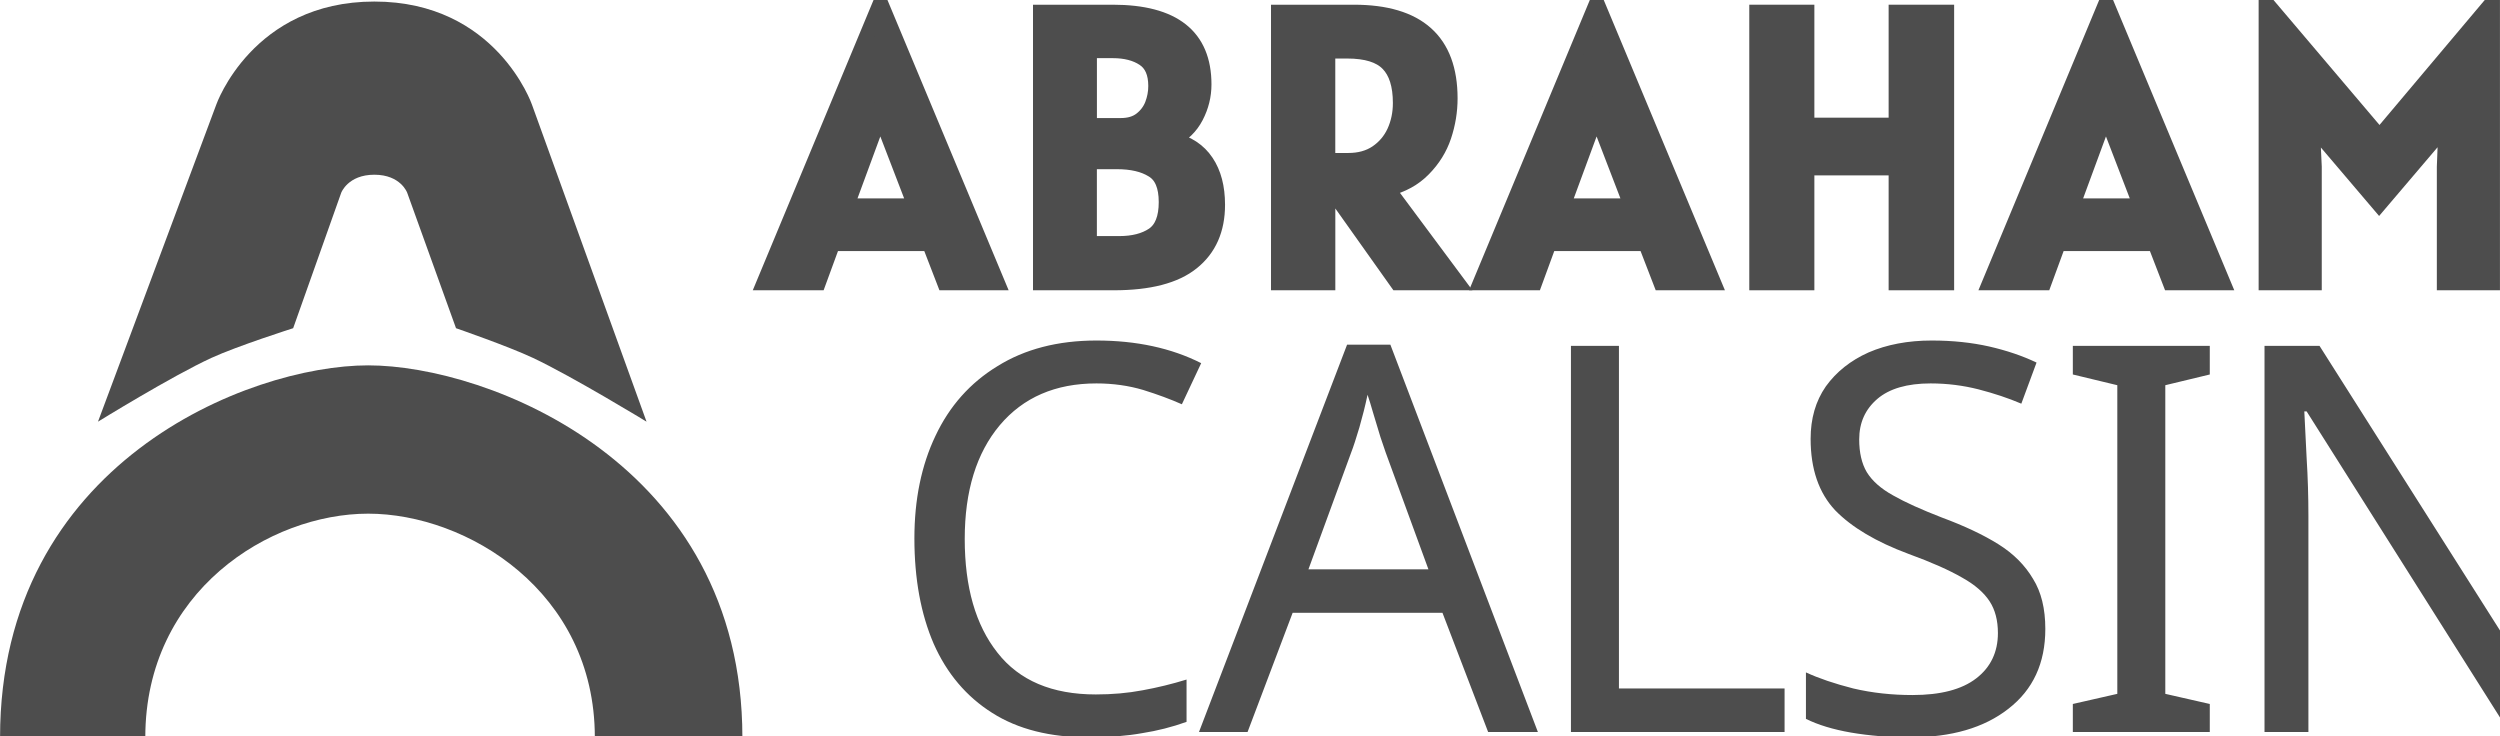
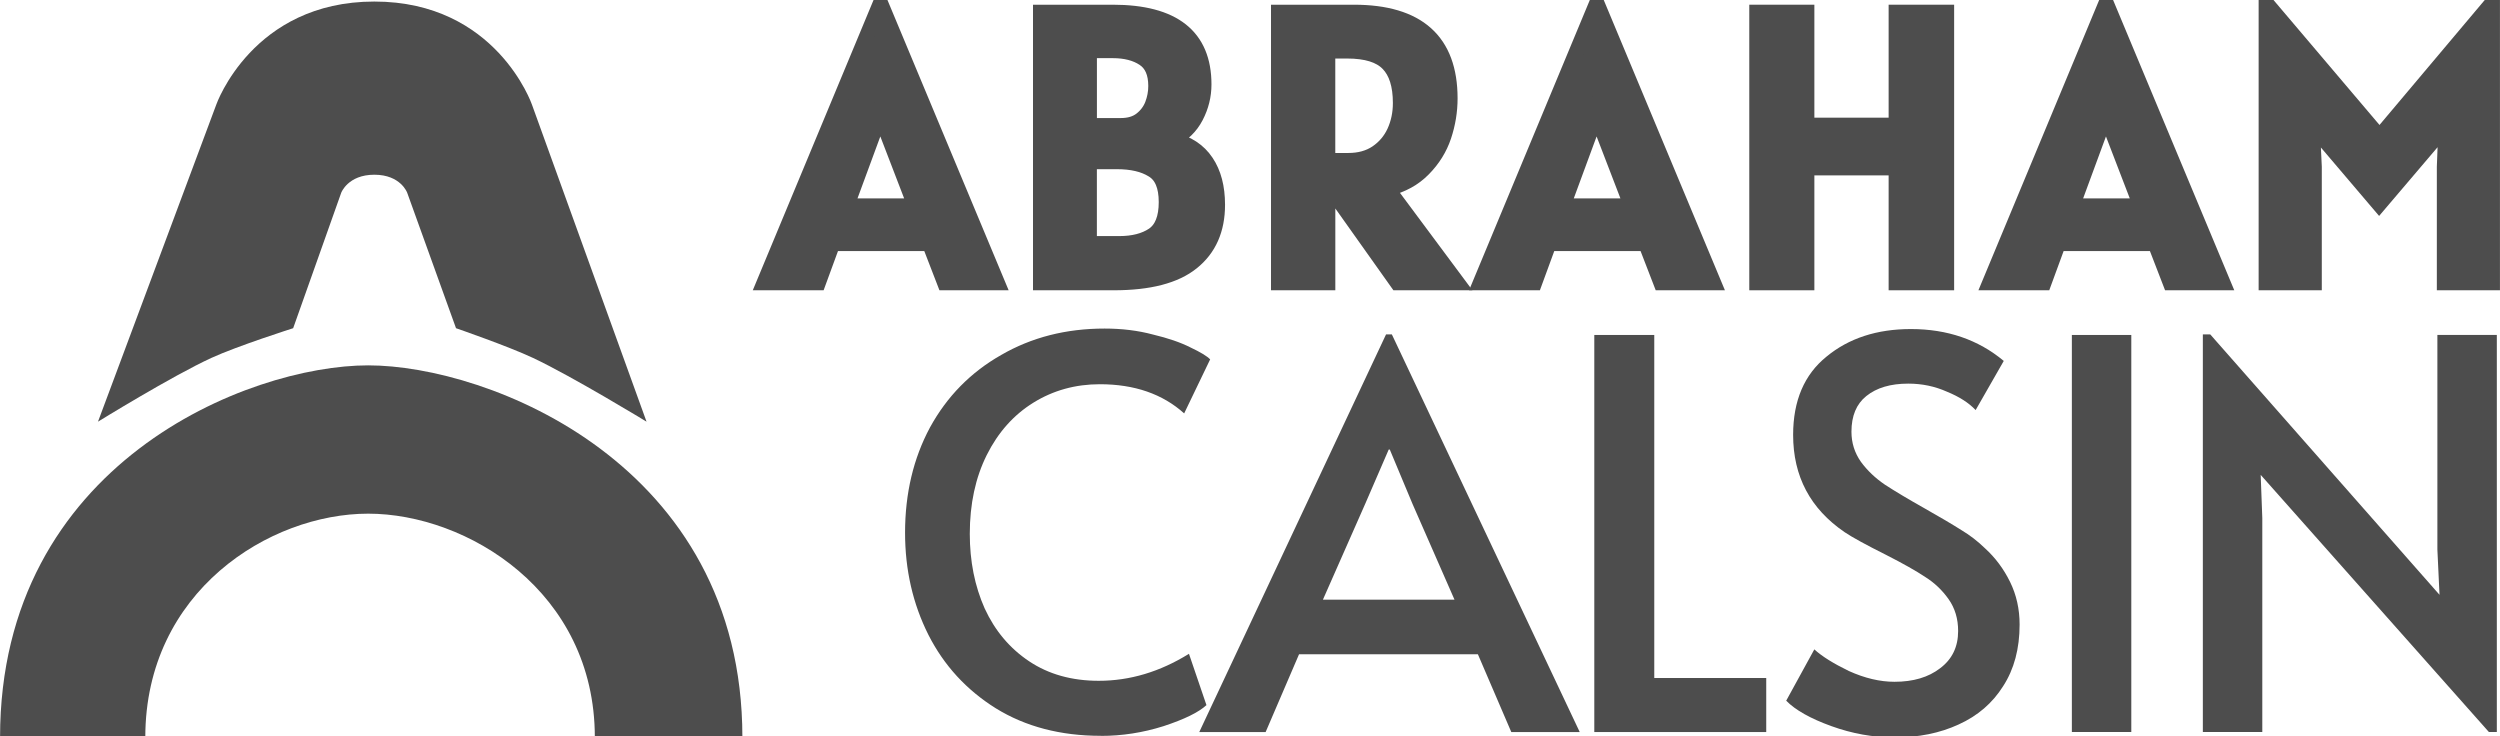
<svg xmlns="http://www.w3.org/2000/svg" width="250" height="73.514" viewBox="0 0 66.146 19.451" version="1.1" id="svg880">
  <defs id="defs874" />
-   <g id="g922">
-     <path style="opacity:1;fill:#4d4d4d;fill-opacity:1;stroke:none;stroke-width:0.009px;stroke-linecap:butt;stroke-linejoin:miter;stroke-opacity:1" d="m 3.844,19.508 c 0,-3.864 3.291,-5.917 5.897,-5.917 2.606,0 5.997,2.053 5.997,5.917 h 3.904 c 0,-7.245 -6.733,-9.841 -9.901,-9.841 -3.169,0 -9.74,2.596 -9.74,9.841 z" id="path1063-3" />
-     <path style="opacity:1;fill:#4d4d4d;fill-opacity:1;stroke:none;stroke-width:0.009px;stroke-linecap:butt;stroke-linejoin:miter;stroke-opacity:1" d="m 2.592,11.157 c 0,0 1.958,-1.208 3,-1.687 C 6.29,9.15 7.756,8.684 7.756,8.684 L 9.028,5.099 c 0,0 0.178,-0.476 0.876,-0.476 0.698,0 0.869,0.476 0.869,0.476 l 1.292,3.585 c 0,0 1.379,0.476 2.037,0.786 1.039,0.489 3.004,1.687 3.004,1.687 l -3.033,-8.392 c 0,0 -0.943,-2.724 -4.169,-2.724 -3.226,0 -4.181,2.724 -4.181,2.724 z" id="path1065-6" />
-     <g aria-label="ABRAHAM" style="font-style:normal;font-variant:normal;font-weight:normal;font-stretch:normal;font-size:10.272px;line-height:1.2;font-family:Alatsi;-inkscape-font-specification:'Alatsi, Normal';font-variant-ligatures:normal;font-variant-caps:normal;font-variant-numeric:normal;font-feature-settings:normal;text-align:start;letter-spacing:0px;word-spacing:0px;writing-mode:lr-tb;text-anchor:start;fill:#4d4d4d;fill-opacity:1;stroke:#4d4d4d;stroke-width:0.397;stroke-miterlimit:4;stroke-dasharray:none;stroke-opacity:1" id="text1812">
-       <path d="m 24.591,6.444 h -2.558 l -0.38,1.037 h -1.438 l 3.03,-7.283 h 0.103 L 26.389,7.482 H 24.992 Z M 24.211,5.448 23.461,3.497 23.287,2.921 23.122,3.497 22.403,5.448 Z" style="font-style:normal;font-variant:normal;font-weight:normal;font-stretch:normal;font-size:10.272px;font-family:Alatsi;-inkscape-font-specification:'Alatsi, Normal';font-variant-ligatures:normal;font-variant-caps:normal;font-variant-numeric:normal;font-feature-settings:normal;text-align:start;letter-spacing:0.459px;writing-mode:lr-tb;text-anchor:start;fill:#4d4d4d;fill-opacity:1;stroke:#4d4d4d;stroke-width:0.397;stroke-miterlimit:4;stroke-dasharray:none;stroke-opacity:1" id="path879" />
-       <path d="m 31.017,3.692 q 0.601,0.144 0.899,0.591 0.298,0.442 0.298,1.135 0,0.986 -0.673,1.525 -0.668,0.539 -2.07,0.539 H 27.53 V 0.323 h 1.911 q 2.414,0 2.414,1.911 0,0.447 -0.211,0.853 -0.211,0.406 -0.627,0.606 z m -0.437,-1.417 q 0,-0.514 -0.318,-0.724 -0.318,-0.211 -0.822,-0.211 h -0.616 v 1.982 h 0.832 q 0.329,0 0.534,-0.159 0.205,-0.159 0.298,-0.395 0.092,-0.241 0.092,-0.493 z m -0.966,4.17 q 0.555,0 0.899,-0.231 0.344,-0.236 0.344,-0.868 0,-0.632 -0.36,-0.847 -0.354,-0.221 -0.945,-0.221 h -0.729 v 2.167 z" style="font-style:normal;font-variant:normal;font-weight:normal;font-stretch:normal;font-size:10.272px;font-family:Alatsi;-inkscape-font-specification:'Alatsi, Normal';font-variant-ligatures:normal;font-variant-caps:normal;font-variant-numeric:normal;font-feature-settings:normal;text-align:start;letter-spacing:0.459px;writing-mode:lr-tb;text-anchor:start;fill:#4d4d4d;fill-opacity:1;stroke:#4d4d4d;stroke-width:0.397;stroke-miterlimit:4;stroke-dasharray:none;stroke-opacity:1" id="path881" />
-       <path d="M 36.97,7.482 35.132,4.893 V 7.482 H 33.827 V 0.323 h 1.993 q 2.547,0 2.547,2.28 0,0.508 -0.164,1.001 -0.164,0.488 -0.539,0.868 -0.37,0.38 -0.95,0.524 l 1.849,2.486 z M 35.676,4.246 q 0.437,0 0.745,-0.205 0.313,-0.211 0.472,-0.555 0.159,-0.349 0.159,-0.76 0,-0.709 -0.329,-1.043 Q 36.4,1.35 35.645,1.35 h -0.514 v 2.897 z" style="font-style:normal;font-variant:normal;font-weight:normal;font-stretch:normal;font-size:10.272px;font-family:Alatsi;-inkscape-font-specification:'Alatsi, Normal';font-variant-ligatures:normal;font-variant-caps:normal;font-variant-numeric:normal;font-feature-settings:normal;text-align:start;letter-spacing:0.459px;writing-mode:lr-tb;text-anchor:start;fill:#4d4d4d;fill-opacity:1;stroke:#4d4d4d;stroke-width:0.397;stroke-miterlimit:4;stroke-dasharray:none;stroke-opacity:1" id="path883" />
-       <path d="m 43.543,6.444 h -2.558 l -0.38,1.037 h -1.438 l 3.03,-7.283 h 0.103 L 45.341,7.482 H 43.944 Z M 43.163,5.448 42.413,3.497 42.239,2.921 42.074,3.497 41.355,5.448 Z" style="font-style:normal;font-variant:normal;font-weight:normal;font-stretch:normal;font-size:10.272px;font-family:Alatsi;-inkscape-font-specification:'Alatsi, Normal';font-variant-ligatures:normal;font-variant-caps:normal;font-variant-numeric:normal;font-feature-settings:normal;text-align:start;letter-spacing:0.459px;writing-mode:lr-tb;text-anchor:start;fill:#4d4d4d;fill-opacity:1;stroke:#4d4d4d;stroke-width:0.397;stroke-miterlimit:4;stroke-dasharray:none;stroke-opacity:1" id="path885" />
-       <path d="M 51.505,0.323 V 7.482 H 50.169 V 4.442 H 47.807 V 7.482 H 46.482 V 0.323 H 47.807 V 3.312 h 2.362 V 0.323 Z" style="font-style:normal;font-variant:normal;font-weight:normal;font-stretch:normal;font-size:10.272px;font-family:Alatsi;-inkscape-font-specification:'Alatsi, Normal';font-variant-ligatures:normal;font-variant-caps:normal;font-variant-numeric:normal;font-feature-settings:normal;text-align:start;letter-spacing:0.459px;writing-mode:lr-tb;text-anchor:start;fill:#4d4d4d;fill-opacity:1;stroke:#4d4d4d;stroke-width:0.397;stroke-miterlimit:4;stroke-dasharray:none;stroke-opacity:1" id="path887" />
-       <path d="m 57.02,6.444 h -2.558 l -0.38,1.037 h -1.438 l 3.03,-7.283 h 0.103 L 58.818,7.482 H 57.421 Z M 56.64,5.448 55.89,3.497 55.716,2.921 55.551,3.497 54.832,5.448 Z" style="font-style:normal;font-variant:normal;font-weight:normal;font-stretch:normal;font-size:10.272px;font-family:Alatsi;-inkscape-font-specification:'Alatsi, Normal';font-variant-ligatures:normal;font-variant-caps:normal;font-variant-numeric:normal;font-feature-settings:normal;text-align:start;letter-spacing:0.459px;writing-mode:lr-tb;text-anchor:start;fill:#4d4d4d;fill-opacity:1;stroke:#4d4d4d;stroke-width:0.397;stroke-miterlimit:4;stroke-dasharray:none;stroke-opacity:1" id="path889" />
-       <path d="M 65.947,0.199 V 7.482 H 64.674 V 4.411 l 0.046,-1.212 -0.365,0.555 -1.407,1.654 -1.407,-1.654 -0.365,-0.555 0.056,1.212 V 7.482 H 59.959 V 0.199 h 0.103 l 2.897,3.415 2.876,-3.415 z" style="font-style:normal;font-variant:normal;font-weight:normal;font-stretch:normal;font-size:10.272px;font-family:Alatsi;-inkscape-font-specification:'Alatsi, Normal';font-variant-ligatures:normal;font-variant-caps:normal;font-variant-numeric:normal;font-feature-settings:normal;text-align:start;letter-spacing:0.459px;writing-mode:lr-tb;text-anchor:start;fill:#4d4d4d;fill-opacity:1;stroke:#4d4d4d;stroke-width:0.397;stroke-miterlimit:4;stroke-dasharray:none;stroke-opacity:1" id="path891" />
-     </g>
-     <text id="text1816" y="19.196" x="23.552" style="font-style:normal;font-variant:normal;font-weight:normal;font-stretch:normal;font-size:14.166px;line-height:1.2;font-family:Alata;-inkscape-font-specification:'Alata, Normal';font-variant-ligatures:normal;font-variant-caps:normal;font-variant-numeric:normal;font-feature-settings:normal;text-align:start;letter-spacing:0px;word-spacing:0px;writing-mode:lr-tb;text-anchor:start;fill:#4d4d4d;fill-opacity:1;stroke:none;stroke-width:0.083;stroke-miterlimit:4;stroke-dasharray:none;stroke-opacity:1" xml:space="preserve" transform="scale(0.9911135,1.008966)">
-       <tspan style="font-style:normal;font-variant:normal;font-weight:normal;font-stretch:normal;font-size:14.166px;font-family:Alata;-inkscape-font-specification:'Alata, Normal';font-variant-ligatures:normal;font-variant-caps:normal;font-variant-numeric:normal;font-feature-settings:normal;text-align:start;letter-spacing:-0.497px;writing-mode:lr-tb;text-anchor:start;fill:#4d4d4d;fill-opacity:1;stroke:none;stroke-width:0.083;stroke-miterlimit:4;stroke-dasharray:none;stroke-opacity:1" y="19.196" x="23.552" id="tspan1814">CALSIN</tspan>
-     </text>
+   <path id="path1063-3" d="m 3.844,19.508 c 0,-3.864 3.291,-5.917 5.897,-5.917 2.606,0 5.997,2.053 5.997,5.917 h 3.904 c 0,-7.245 -6.733,-9.841 -9.901,-9.841 -3.169,0 -9.74,2.596 -9.74,9.841 z" style="opacity:1;fill:#4d4d4d;fill-opacity:1;stroke:none;stroke-width:0.009px;stroke-linecap:butt;stroke-linejoin:miter;stroke-opacity:1" />
+   <path id="path1065-6" d="m 2.592,11.157 c 0,0 1.958,-1.208 3,-1.687 C 6.29,9.15 7.756,8.684 7.756,8.684 L 9.028,5.099 c 0,0 0.178,-0.476 0.876,-0.476 0.698,0 0.869,0.476 0.869,0.476 l 1.292,3.585 c 0,0 1.379,0.476 2.037,0.786 1.039,0.489 3.004,1.687 3.004,1.687 l -3.033,-8.392 c 0,0 -0.943,-2.724 -4.169,-2.724 -3.226,0 -4.181,2.724 -4.181,2.724 z" style="opacity:1;fill:#4d4d4d;fill-opacity:1;stroke:none;stroke-width:0.009px;stroke-linecap:butt;stroke-linejoin:miter;stroke-opacity:1" />
+   <g id="text1812" style="font-style:normal;font-variant:normal;font-weight:normal;font-stretch:normal;font-size:10.272px;line-height:1.2;font-family:Alatsi;-inkscape-font-specification:'Alatsi, Normal';font-variant-ligatures:normal;font-variant-caps:normal;font-variant-numeric:normal;font-feature-settings:normal;text-align:start;letter-spacing:0px;word-spacing:0px;writing-mode:lr-tb;text-anchor:start;fill:#4d4d4d;fill-opacity:1;stroke:#4d4d4d;stroke-width:0.397;stroke-miterlimit:4;stroke-dasharray:none;stroke-opacity:1" aria-label="ABRAHAM">
+     <path id="path879" style="font-style:normal;font-variant:normal;font-weight:normal;font-stretch:normal;font-size:10.272px;font-family:Alatsi;-inkscape-font-specification:'Alatsi, Normal';font-variant-ligatures:normal;font-variant-caps:normal;font-variant-numeric:normal;font-feature-settings:normal;text-align:start;letter-spacing:0.459px;writing-mode:lr-tb;text-anchor:start;fill:#4d4d4d;fill-opacity:1;stroke:#4d4d4d;stroke-width:0.397;stroke-miterlimit:4;stroke-dasharray:none;stroke-opacity:1" d="m 24.591,6.444 h -2.558 l -0.38,1.037 h -1.438 l 3.03,-7.283 h 0.103 L 26.389,7.482 H 24.992 Z M 24.211,5.448 23.461,3.497 23.287,2.921 23.122,3.497 22.403,5.448 Z" />
+     <path id="path881" style="font-style:normal;font-variant:normal;font-weight:normal;font-stretch:normal;font-size:10.272px;font-family:Alatsi;-inkscape-font-specification:'Alatsi, Normal';font-variant-ligatures:normal;font-variant-caps:normal;font-variant-numeric:normal;font-feature-settings:normal;text-align:start;letter-spacing:0.459px;writing-mode:lr-tb;text-anchor:start;fill:#4d4d4d;fill-opacity:1;stroke:#4d4d4d;stroke-width:0.397;stroke-miterlimit:4;stroke-dasharray:none;stroke-opacity:1" d="m 31.017,3.692 q 0.601,0.144 0.899,0.591 0.298,0.442 0.298,1.135 0,0.986 -0.673,1.525 -0.668,0.539 -2.07,0.539 H 27.53 V 0.323 h 1.911 q 2.414,0 2.414,1.911 0,0.447 -0.211,0.853 -0.211,0.406 -0.627,0.606 z m -0.437,-1.417 q 0,-0.514 -0.318,-0.724 -0.318,-0.211 -0.822,-0.211 h -0.616 v 1.982 h 0.832 q 0.329,0 0.534,-0.159 0.205,-0.159 0.298,-0.395 0.092,-0.241 0.092,-0.493 z m -0.966,4.17 q 0.555,0 0.899,-0.231 0.344,-0.236 0.344,-0.868 0,-0.632 -0.36,-0.847 -0.354,-0.221 -0.945,-0.221 h -0.729 v 2.167 z" />
+     <path id="path883" style="font-style:normal;font-variant:normal;font-weight:normal;font-stretch:normal;font-size:10.272px;font-family:Alatsi;-inkscape-font-specification:'Alatsi, Normal';font-variant-ligatures:normal;font-variant-caps:normal;font-variant-numeric:normal;font-feature-settings:normal;text-align:start;letter-spacing:0.459px;writing-mode:lr-tb;text-anchor:start;fill:#4d4d4d;fill-opacity:1;stroke:#4d4d4d;stroke-width:0.397;stroke-miterlimit:4;stroke-dasharray:none;stroke-opacity:1" d="M 36.97,7.482 35.132,4.893 V 7.482 H 33.827 V 0.323 h 1.993 q 2.547,0 2.547,2.28 0,0.508 -0.164,1.001 -0.164,0.488 -0.539,0.868 -0.37,0.38 -0.95,0.524 l 1.849,2.486 z M 35.676,4.246 q 0.437,0 0.745,-0.205 0.313,-0.211 0.472,-0.555 0.159,-0.349 0.159,-0.76 0,-0.709 -0.329,-1.043 Q 36.4,1.35 35.645,1.35 h -0.514 v 2.897 z" />
+     <path id="path885" style="font-style:normal;font-variant:normal;font-weight:normal;font-stretch:normal;font-size:10.272px;font-family:Alatsi;-inkscape-font-specification:'Alatsi, Normal';font-variant-ligatures:normal;font-variant-caps:normal;font-variant-numeric:normal;font-feature-settings:normal;text-align:start;letter-spacing:0.459px;writing-mode:lr-tb;text-anchor:start;fill:#4d4d4d;fill-opacity:1;stroke:#4d4d4d;stroke-width:0.397;stroke-miterlimit:4;stroke-dasharray:none;stroke-opacity:1" d="m 43.543,6.444 h -2.558 l -0.38,1.037 h -1.438 l 3.03,-7.283 h 0.103 L 45.341,7.482 H 43.944 Z M 43.163,5.448 42.413,3.497 42.239,2.921 42.074,3.497 41.355,5.448 Z" />
+     <path id="path887" style="font-style:normal;font-variant:normal;font-weight:normal;font-stretch:normal;font-size:10.272px;font-family:Alatsi;-inkscape-font-specification:'Alatsi, Normal';font-variant-ligatures:normal;font-variant-caps:normal;font-variant-numeric:normal;font-feature-settings:normal;text-align:start;letter-spacing:0.459px;writing-mode:lr-tb;text-anchor:start;fill:#4d4d4d;fill-opacity:1;stroke:#4d4d4d;stroke-width:0.397;stroke-miterlimit:4;stroke-dasharray:none;stroke-opacity:1" d="M 51.505,0.323 V 7.482 H 50.169 V 4.442 H 47.807 V 7.482 H 46.482 V 0.323 H 47.807 V 3.312 h 2.362 V 0.323 Z" />
+     <path id="path889" style="font-style:normal;font-variant:normal;font-weight:normal;font-stretch:normal;font-size:10.272px;font-family:Alatsi;-inkscape-font-specification:'Alatsi, Normal';font-variant-ligatures:normal;font-variant-caps:normal;font-variant-numeric:normal;font-feature-settings:normal;text-align:start;letter-spacing:0.459px;writing-mode:lr-tb;text-anchor:start;fill:#4d4d4d;fill-opacity:1;stroke:#4d4d4d;stroke-width:0.397;stroke-miterlimit:4;stroke-dasharray:none;stroke-opacity:1" d="m 57.02,6.444 h -2.558 l -0.38,1.037 h -1.438 l 3.03,-7.283 h 0.103 L 58.818,7.482 H 57.421 Z M 56.64,5.448 55.89,3.497 55.716,2.921 55.551,3.497 54.832,5.448 Z" />
+     <path id="path891" style="font-style:normal;font-variant:normal;font-weight:normal;font-stretch:normal;font-size:10.272px;font-family:Alatsi;-inkscape-font-specification:'Alatsi, Normal';font-variant-ligatures:normal;font-variant-caps:normal;font-variant-numeric:normal;font-feature-settings:normal;text-align:start;letter-spacing:0.459px;writing-mode:lr-tb;text-anchor:start;fill:#4d4d4d;fill-opacity:1;stroke:#4d4d4d;stroke-width:0.397;stroke-miterlimit:4;stroke-dasharray:none;stroke-opacity:1" d="M 65.947,0.199 V 7.482 H 64.674 V 4.411 L 64.72,3.199 64.355,3.753 62.948,5.407 61.541,3.753 61.176,3.199 61.233,4.411 V 7.482 H 59.959 V 0.199 h 0.103 l 2.897,3.415 2.876,-3.415 z" />
+   </g>
+   <g aria-label="CALSIN" transform="scale(0.9911135,1.008966)" style="font-style:normal;font-variant:normal;font-weight:normal;font-stretch:normal;font-size:14.166px;line-height:1.2;font-family:Alata;-inkscape-font-specification:'Alata, Normal';font-variant-ligatures:normal;font-variant-caps:normal;font-variant-numeric:normal;font-feature-settings:normal;text-align:start;letter-spacing:0px;word-spacing:0px;writing-mode:lr-tb;text-anchor:start;fill:#4d4d4d;fill-opacity:1;stroke:none;stroke-width:0.083;stroke-miterlimit:4;stroke-dasharray:none;stroke-opacity:1" id="text1816">
+     <path d="m 29.388,19.296 q -1.615,0 -2.805,-0.722 -1.176,-0.722 -1.799,-1.927 -0.623,-1.218 -0.623,-2.677 0,-1.544 0.666,-2.762 0.68,-1.218 1.898,-1.898 1.218,-0.694 2.762,-0.694 0.694,0 1.289,0.156 0.609,0.142 1.006,0.34 0.397,0.184 0.524,0.312 l -0.694,1.417 q -0.864,-0.765 -2.252,-0.765 -0.977,0 -1.771,0.482 -0.793,0.482 -1.247,1.374 -0.453,0.892 -0.453,2.068 0,1.077 0.397,1.955 0.411,0.878 1.19,1.388 0.779,0.51 1.856,0.51 1.247,0 2.408,-0.708 l 0.467,1.346 q -0.312,0.283 -1.147,0.552 -0.822,0.255 -1.672,0.255 z" style="font-style:normal;font-variant:normal;font-weight:normal;font-stretch:normal;font-size:14.166px;font-family:Alata;-inkscape-font-specification:'Alata, Normal';font-variant-ligatures:normal;font-variant-caps:normal;font-variant-numeric:normal;font-feature-settings:normal;text-align:start;letter-spacing:-0.497px;writing-mode:lr-tb;text-anchor:start;fill:#4d4d4d;fill-opacity:1;stroke:none;stroke-width:0.083;stroke-miterlimit:4;stroke-dasharray:none;stroke-opacity:1" id="path845" />
+     <path d="m 37.157,8.77 5.015,10.427 h -1.827 l -0.892,-2.04 h -4.774 l -0.892,2.04 H 32.015 L 37.001,8.77 Z m -0.708,4.434 -1.133,2.522 h 3.513 l -1.119,-2.507 -0.609,-1.431 h -0.028 z" style="font-style:normal;font-variant:normal;font-weight:normal;font-stretch:normal;font-size:14.166px;font-family:Alata;-inkscape-font-specification:'Alata, Normal';font-variant-ligatures:normal;font-variant-caps:normal;font-variant-numeric:normal;font-feature-settings:normal;text-align:start;letter-spacing:-0.497px;writing-mode:lr-tb;text-anchor:start;fill:#4d4d4d;fill-opacity:1;stroke:none;stroke-width:0.083;stroke-miterlimit:4;stroke-dasharray:none;stroke-opacity:1" id="path847" />
+     <path d="m 42.561,8.784 h 1.601 v 8.996 h 2.989 v 1.417 h -4.59 z" style="font-style:normal;font-variant:normal;font-weight:normal;font-stretch:normal;font-size:14.166px;font-family:Alata;-inkscape-font-specification:'Alata, Normal';font-variant-ligatures:normal;font-variant-caps:normal;font-variant-numeric:normal;font-feature-settings:normal;text-align:start;letter-spacing:-0.497px;writing-mode:lr-tb;text-anchor:start;fill:#4d4d4d;fill-opacity:1;stroke:none;stroke-width:0.083;stroke-miterlimit:4;stroke-dasharray:none;stroke-opacity:1" id="path849" />
+     <path d="m 50.574,19.338 q -0.85,0 -1.686,-0.297 -0.836,-0.297 -1.204,-0.666 l 0.751,-1.346 q 0.297,0.269 0.921,0.567 0.637,0.283 1.218,0.283 0.751,0 1.218,-0.354 0.482,-0.354 0.482,-0.977 0,-0.482 -0.255,-0.836 -0.255,-0.354 -0.623,-0.581 -0.368,-0.241 -1.048,-0.581 -0.807,-0.397 -1.105,-0.595 -1.374,-0.921 -1.374,-2.55 0,-1.346 0.892,-2.054 0.892,-0.722 2.252,-0.722 1.459,0 2.479,0.836 l -0.751,1.289 q -0.269,-0.283 -0.765,-0.482 -0.482,-0.212 -1.034,-0.212 -0.708,0 -1.119,0.326 -0.397,0.312 -0.397,0.935 0,0.439 0.255,0.793 0.255,0.34 0.637,0.595 0.397,0.255 1.062,0.623 0.637,0.354 0.977,0.567 0.34,0.198 0.637,0.482 0.411,0.368 0.666,0.878 0.255,0.51 0.255,1.119 0,0.949 -0.439,1.615 -0.425,0.666 -1.19,1.006 -0.751,0.34 -1.714,0.34 z" style="font-style:normal;font-variant:normal;font-weight:normal;font-stretch:normal;font-size:14.166px;font-family:Alata;-inkscape-font-specification:'Alata, Normal';font-variant-ligatures:normal;font-variant-caps:normal;font-variant-numeric:normal;font-feature-settings:normal;text-align:start;letter-spacing:-0.497px;writing-mode:lr-tb;text-anchor:start;fill:#4d4d4d;fill-opacity:1;stroke:none;stroke-width:0.083;stroke-miterlimit:4;stroke-dasharray:none;stroke-opacity:1" id="path851" />
+     <path d="m 55.31,8.784 h 1.587 v 10.412 h -1.587 z" style="font-style:normal;font-variant:normal;font-weight:normal;font-stretch:normal;font-size:14.166px;font-family:Alata;-inkscape-font-specification:'Alata, Normal';font-variant-ligatures:normal;font-variant-caps:normal;font-variant-numeric:normal;font-feature-settings:normal;text-align:start;letter-spacing:-0.497px;writing-mode:lr-tb;text-anchor:start;fill:#4d4d4d;fill-opacity:1;stroke:none;stroke-width:0.083;stroke-miterlimit:4;stroke-dasharray:none;stroke-opacity:1" id="path853" />
+     <path d="m 60.351,12.453 0.043,1.133 v 5.61 H 58.807 V 8.77 h 0.198 l 6.12,6.828 -0.057,-1.19 V 8.784 h 1.587 v 10.412 h -0.212 z" style="font-style:normal;font-variant:normal;font-weight:normal;font-stretch:normal;font-size:14.166px;font-family:Alata;-inkscape-font-specification:'Alata, Normal';font-variant-ligatures:normal;font-variant-caps:normal;font-variant-numeric:normal;font-feature-settings:normal;text-align:start;letter-spacing:-0.497px;writing-mode:lr-tb;text-anchor:start;fill:#4d4d4d;fill-opacity:1;stroke:none;stroke-width:0.083;stroke-miterlimit:4;stroke-dasharray:none;stroke-opacity:1" id="path855" />
  </g>
</svg>
